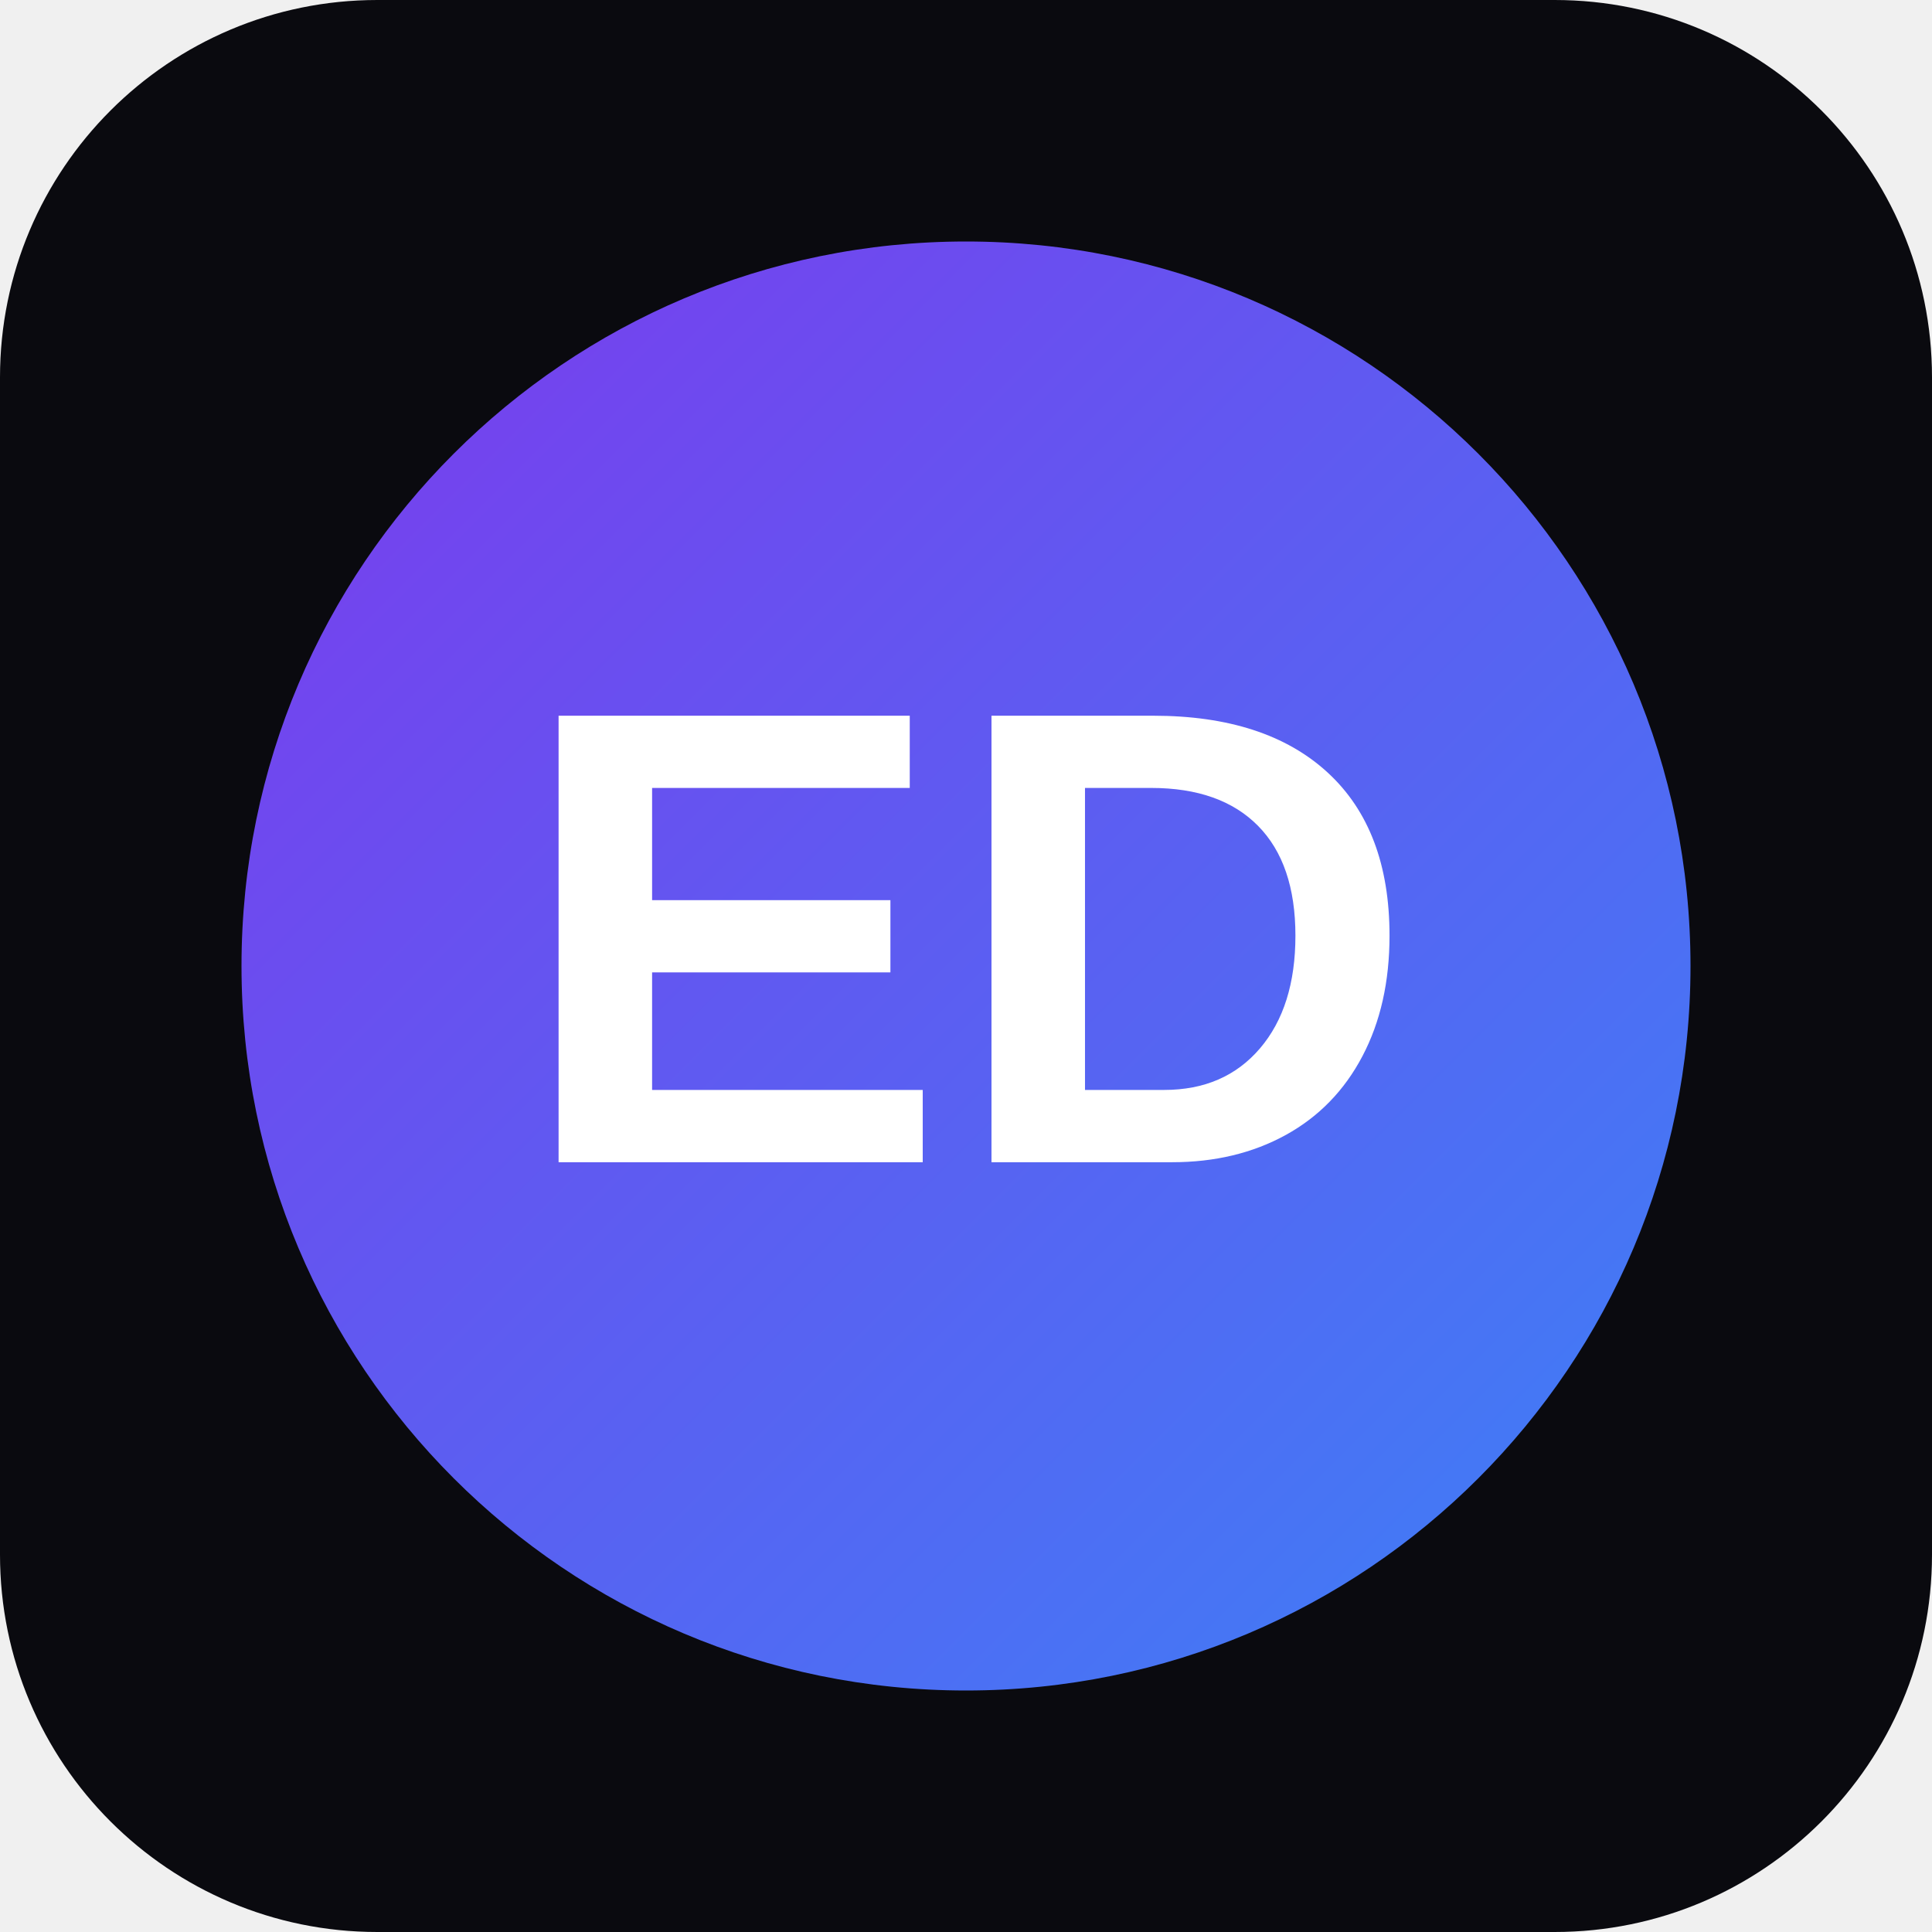
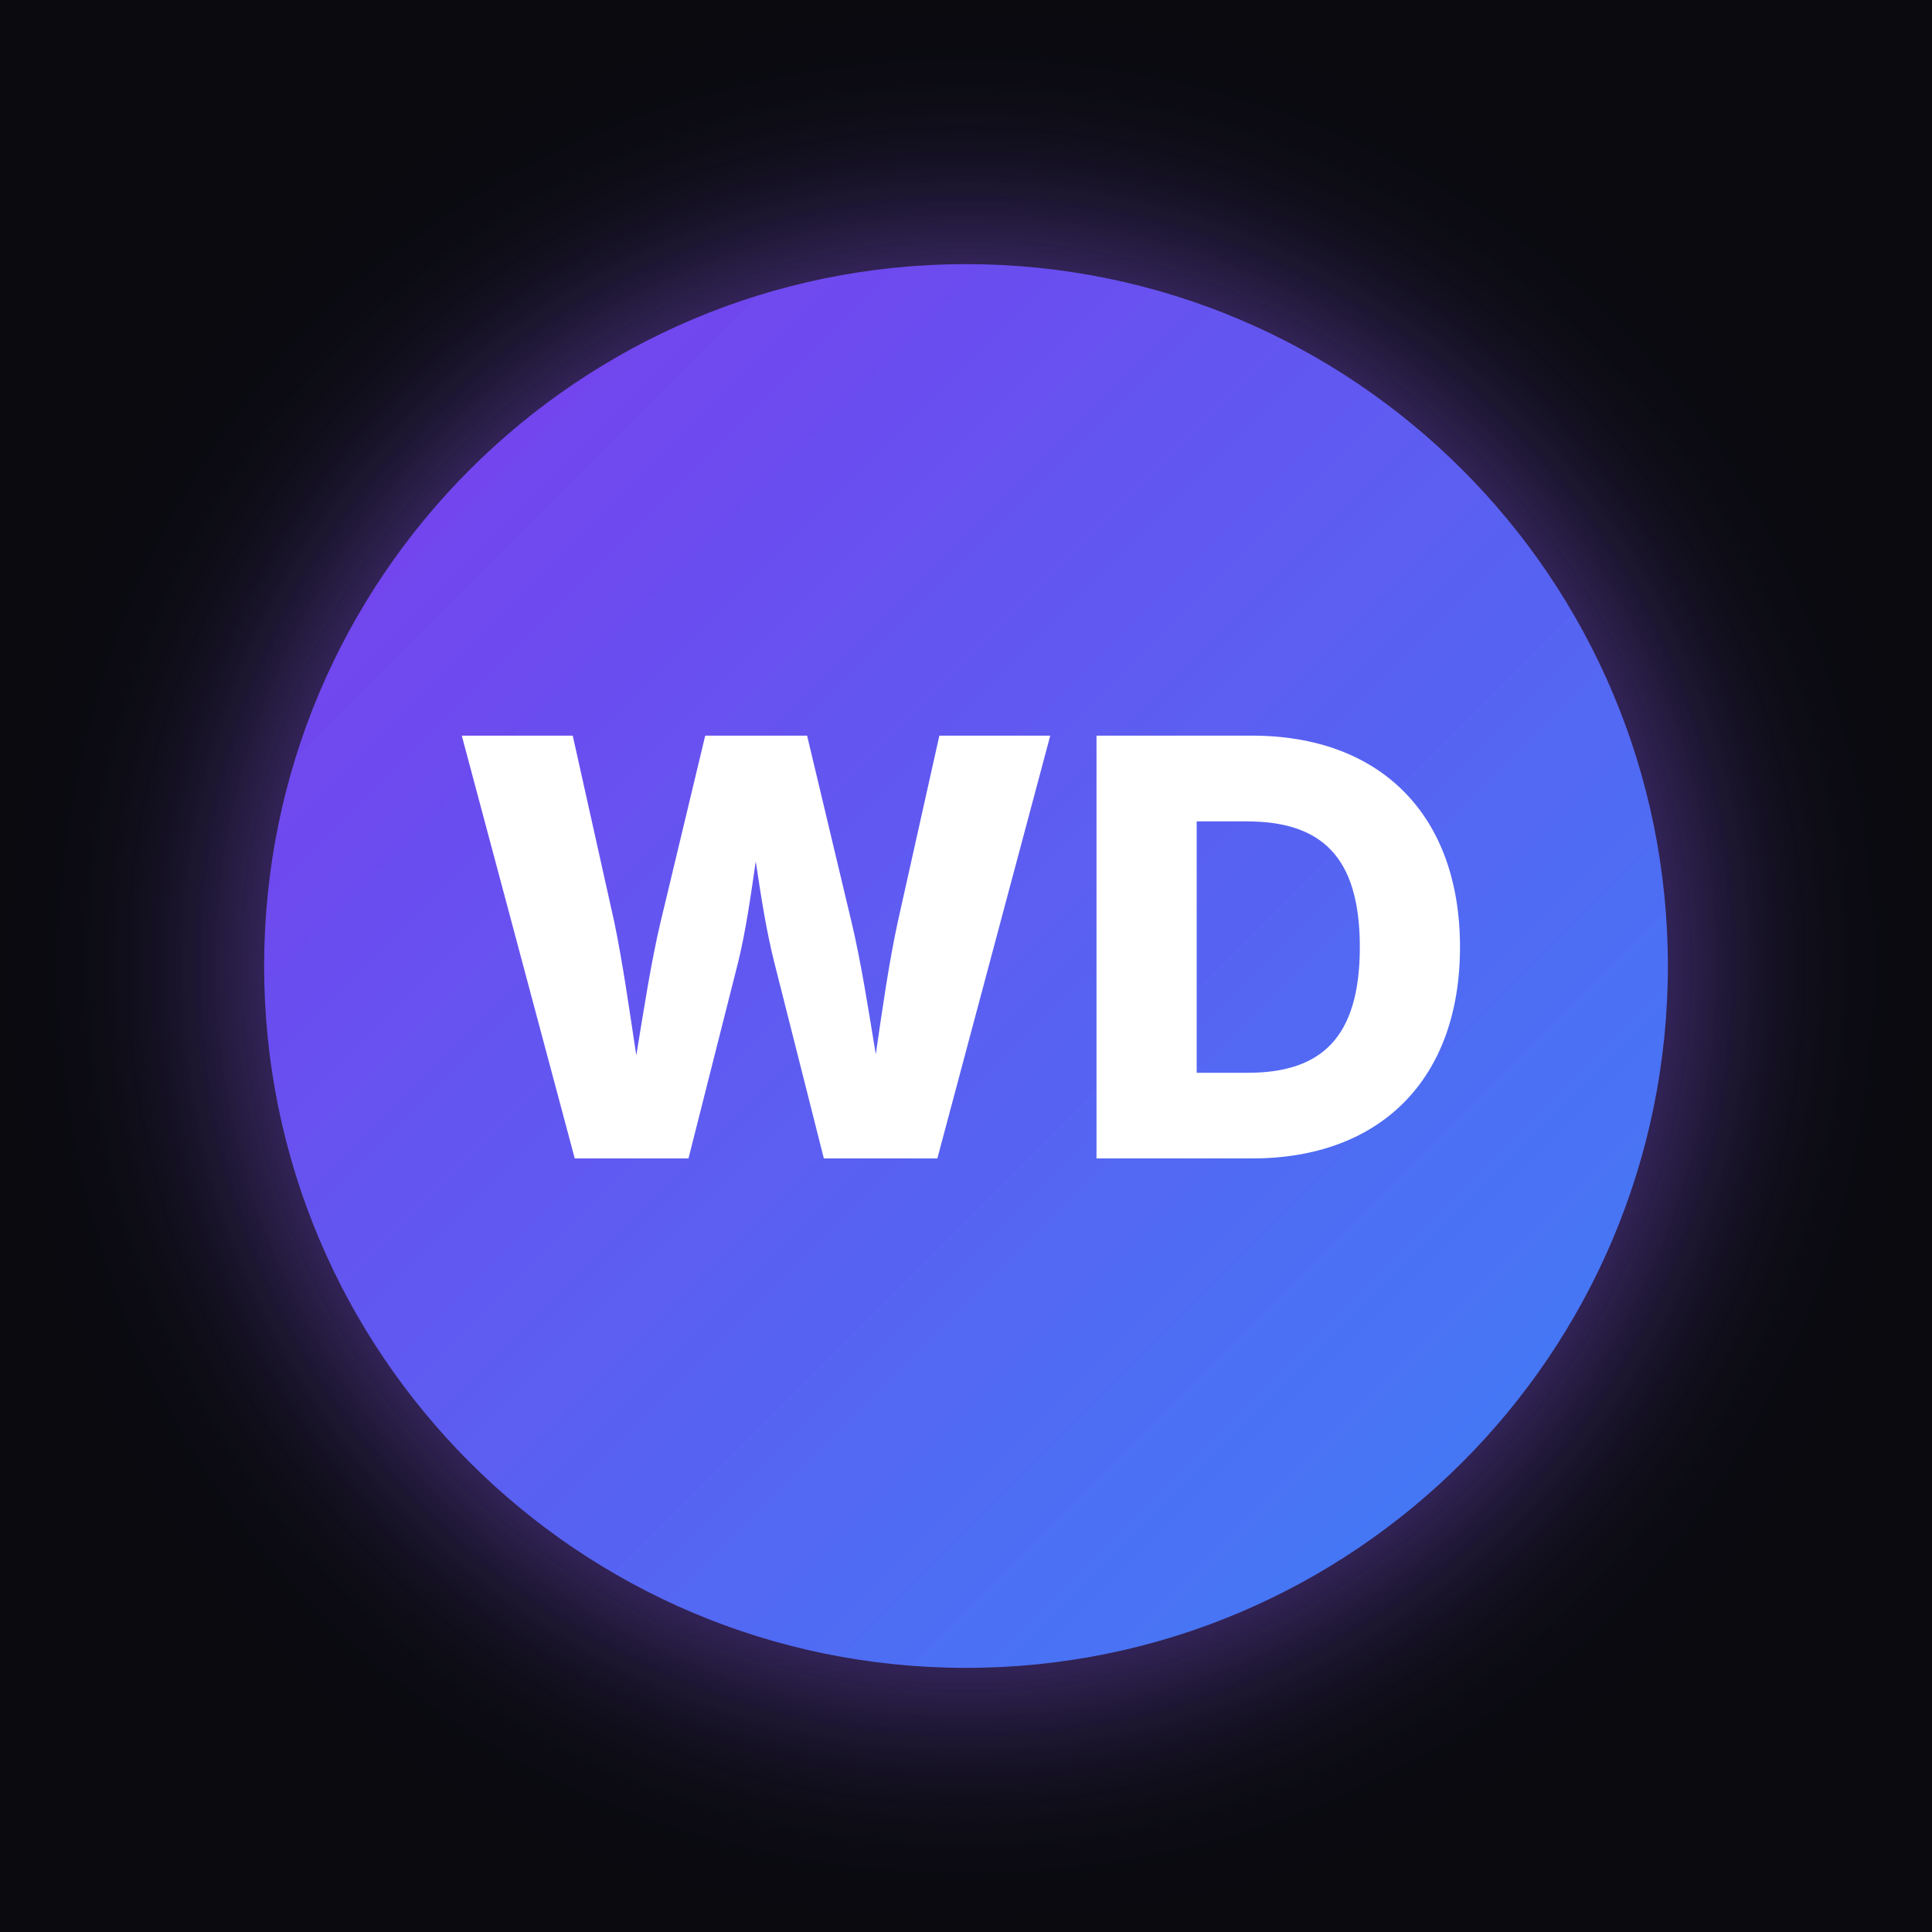
<svg xmlns="http://www.w3.org/2000/svg" viewBox="0 0 512 512" width="512" height="512">
-   <rect width="512" height="512" rx="100" fill="#0a0a0f" />
-   <circle cx="256" cy="256" r="192" fill="url(#grad)" />
+   <rect width="512" height="512" fill="#0a0a0f" />
+   <filter id="glow" x="-40%" y="-40%" width="180%" height="180%">
+     <feGaussianBlur stdDeviation="28" result="blur" />
+     <feFlood flood-color="#8b5cf6" flood-opacity="0.65" />
+     <feComposite in2="blur" operator="in" />
+     <feMerge>
+       <feMergeNode />
+       <feMergeNode in="SourceGraphic" />
+     </feMerge>
+   </filter>
+   <circle cx="256" cy="256" r="186" fill="url(#grad)" filter="url(#glow)" />
  <defs>
    <linearGradient id="grad" x1="0%" y1="0%" x2="100%" y2="100%">
      <stop offset="0%" style="stop-color:#7c3aed" />
      <stop offset="100%" style="stop-color:#3b82f6" />
    </linearGradient>
  </defs>
-   <text x="256" y="308" font-family="Arial, sans-serif" font-size="172" font-weight="bold" fill="white" text-anchor="middle">ED</text>
+   <text x="256" y="307" font-family="Inter, Arial, sans-serif" font-size="154" font-weight="800" fill="white" text-anchor="middle">WD</text>
</svg>
